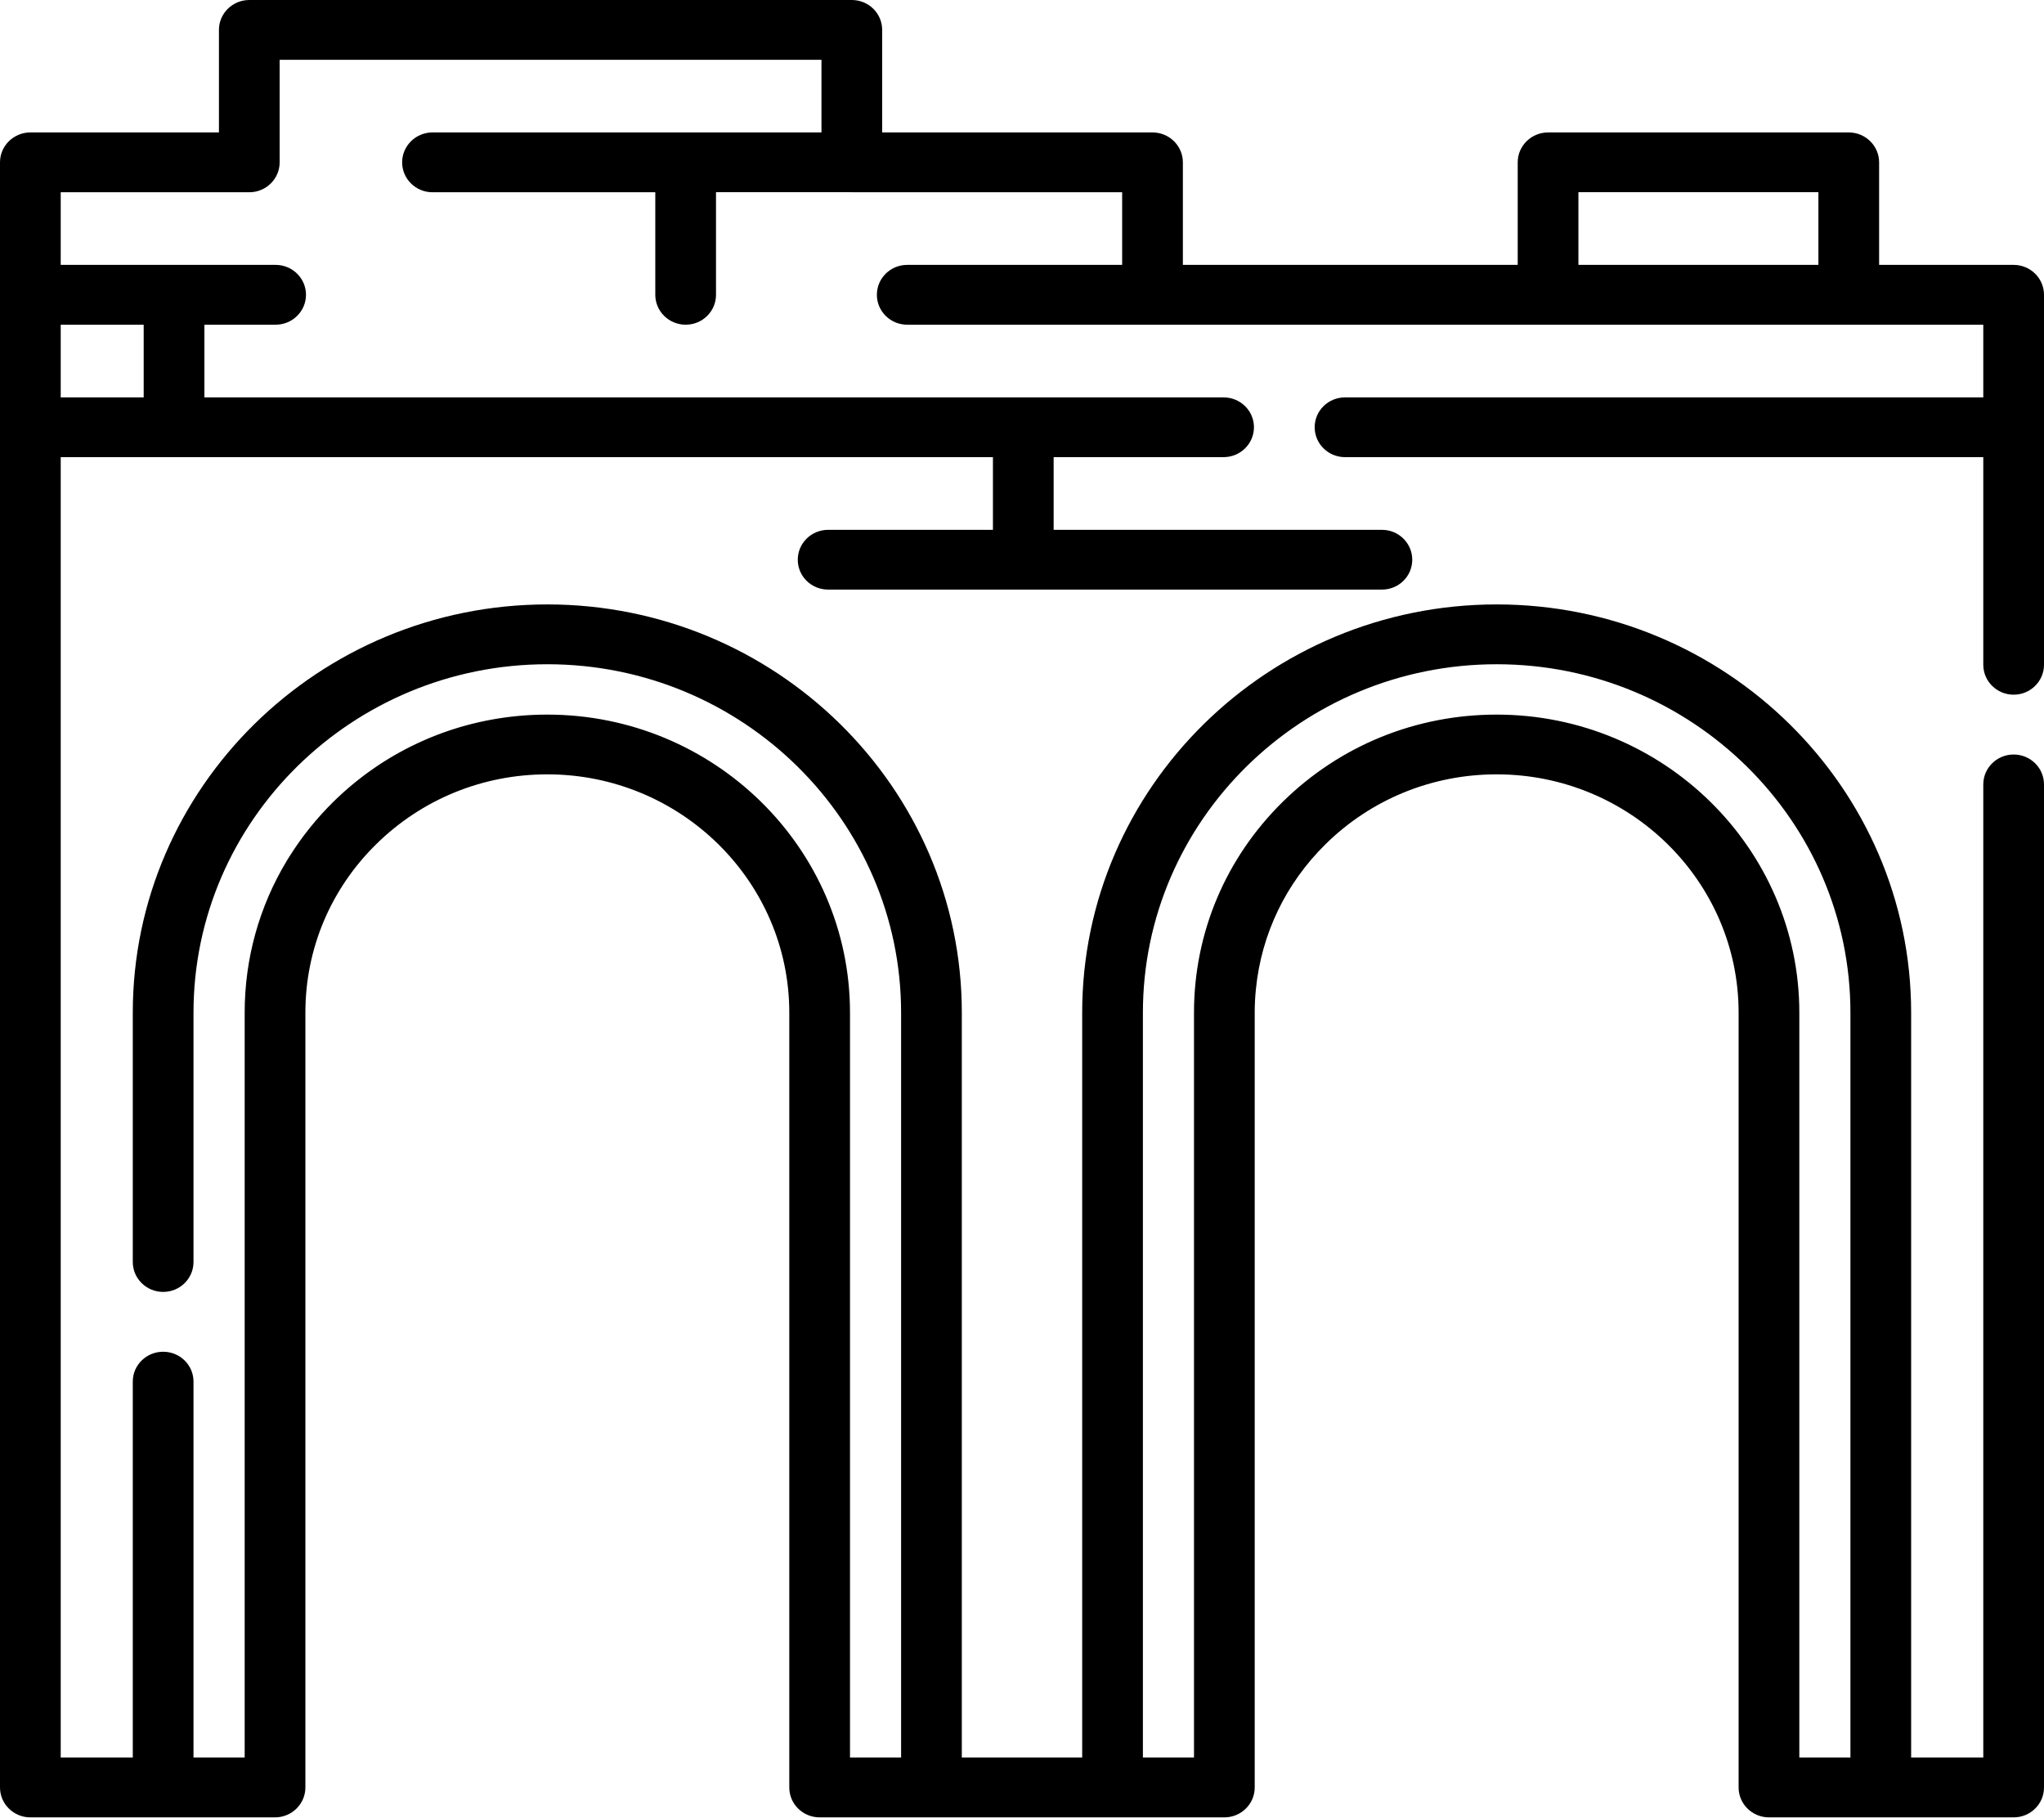
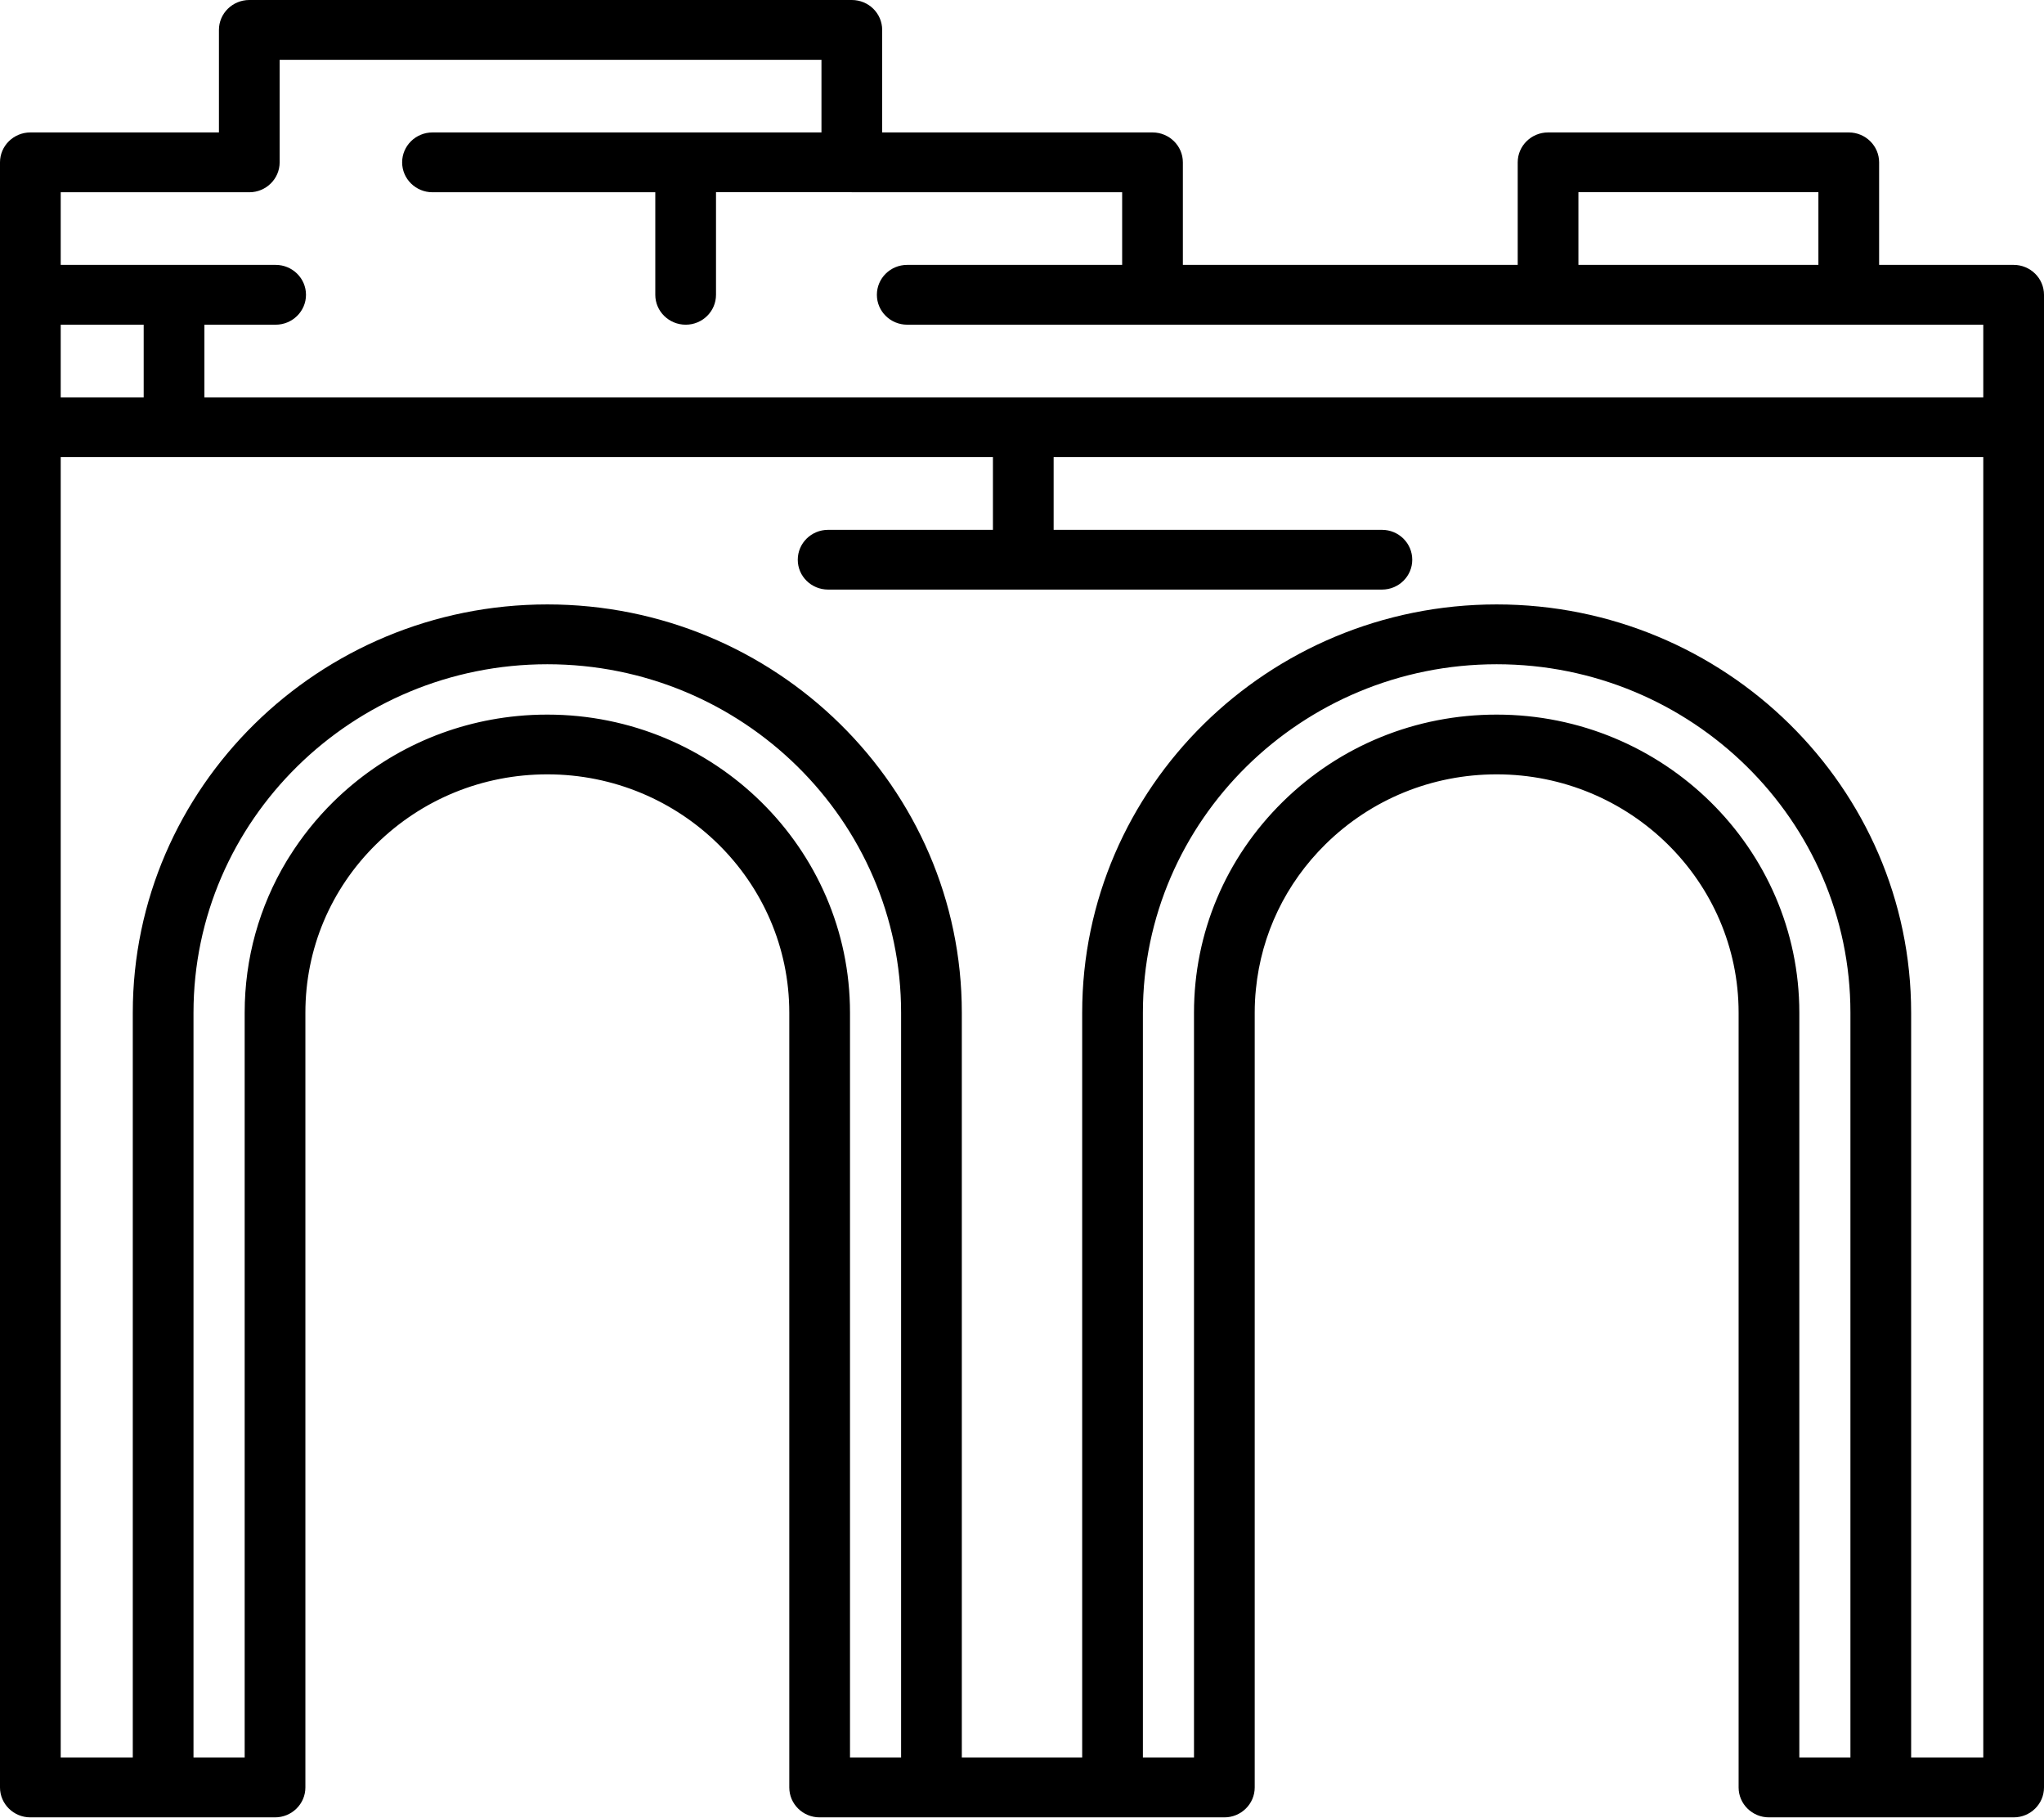
<svg xmlns="http://www.w3.org/2000/svg" width="27" height="24" viewBox="0 0 27 24" fill="none">
-   <path d="M26.599 3.498H24.822V2.144C24.822 1.926 24.642 1.749 24.421 1.749H20.449C20.228 1.749 20.048 1.926 20.048 2.144V3.498H15.625V2.144C15.625 1.926 15.445 1.749 15.224 1.749H11.653V0.395C11.653 0.177 11.474 0 11.252 0H3.293C3.072 0 2.892 0.177 2.892 0.395V1.749H0.401C0.18 1.749 0 1.926 0 2.144V23.605C0 23.823 0.18 24 0.401 24H3.632H3.633C3.854 24 4.034 23.823 4.034 23.605V13.373C4.034 12.533 4.366 11.742 4.97 11.148C5.574 10.554 6.376 10.226 7.23 10.226C8.992 10.226 10.426 11.638 10.426 13.373V23.605C10.426 23.823 10.605 24 10.827 24H10.827H16.173H16.173C16.395 24 16.574 23.823 16.574 23.605V13.373C16.574 13.268 16.579 13.164 16.59 13.061C16.662 12.338 16.982 11.668 17.51 11.148C18.114 10.554 18.917 10.226 19.77 10.226C21.532 10.226 22.966 11.638 22.966 13.373V23.605C22.966 23.823 23.146 24 23.367 24H23.368H26.599C26.821 24 27 23.823 27 23.605V10.359C27 10.141 26.821 9.964 26.599 9.964C26.378 9.964 26.198 10.141 26.198 10.359V23.21H25.245V13.373C25.245 10.401 22.789 7.982 19.77 7.982C16.751 7.982 14.295 10.401 14.295 13.373V23.21H12.705V13.373C12.705 10.401 10.249 7.982 7.23 7.982C4.211 7.982 1.754 10.401 1.754 13.373V16.666C1.754 16.884 1.934 17.061 2.155 17.061C2.377 17.061 2.556 16.884 2.556 16.666V13.373C2.556 10.836 4.653 8.772 7.23 8.772C9.807 8.772 11.903 10.836 11.903 13.373V23.21H11.228V13.373C11.228 11.203 9.434 9.437 7.23 9.437C7.096 9.437 6.964 9.443 6.833 9.456C5.915 9.545 5.064 9.939 4.402 10.59C4.179 10.81 3.986 11.052 3.824 11.31C3.815 11.324 3.806 11.338 3.797 11.353C3.793 11.359 3.79 11.365 3.786 11.371C3.425 11.971 3.232 12.657 3.232 13.373V23.21H2.556V18.245C2.556 18.027 2.377 17.851 2.155 17.851C1.934 17.851 1.754 18.027 1.754 18.245V23.21H0.802V6.037H13.116V6.997H10.939C10.717 6.997 10.538 7.174 10.538 7.392C10.538 7.61 10.717 7.786 10.939 7.786H18.255C18.476 7.786 18.655 7.61 18.655 7.392C18.655 7.174 18.476 6.997 18.255 6.997H13.918V6.037H16.163C16.384 6.037 16.564 5.86 16.564 5.642C16.564 5.424 16.384 5.248 16.163 5.248H2.7V4.288H3.641C3.862 4.288 4.042 4.111 4.042 3.893C4.042 3.675 3.862 3.498 3.641 3.498H0.802V2.539H3.293C3.514 2.539 3.694 2.362 3.694 2.144V0.79H10.851V1.749H5.713C5.492 1.749 5.312 1.926 5.312 2.144C5.312 2.362 5.492 2.539 5.713 2.539H8.656V3.893C8.656 4.111 8.836 4.288 9.058 4.288C9.279 4.288 9.458 4.111 9.458 3.893V2.538H11.249C11.25 2.538 11.251 2.539 11.252 2.539H14.823V3.498H11.984C11.762 3.498 11.583 3.675 11.583 3.893C11.583 4.111 11.762 4.288 11.984 4.288H15.22C15.221 4.288 15.223 4.288 15.224 4.288H26.198V5.248H17.767C17.545 5.248 17.366 5.424 17.366 5.642C17.366 5.86 17.545 6.037 17.767 6.037H26.198V8.779C26.198 8.997 26.378 9.174 26.599 9.174C26.82 9.174 27 8.997 27 8.779V3.893C27 3.675 26.82 3.498 26.599 3.498ZM20.85 2.538H24.02V3.498H20.85V2.538ZM15.097 13.373C15.097 10.836 17.193 8.772 19.77 8.772C22.347 8.772 24.443 10.836 24.443 13.373V23.21H23.768V13.373C23.768 11.203 21.974 9.437 19.77 9.437C18.703 9.437 17.699 9.846 16.943 10.59C16.188 11.334 15.772 12.322 15.772 13.373V23.21H15.097V13.373ZM1.898 4.288V5.248H0.802V4.288H1.898Z" fill="black" />
+   <path d="M26.599 3.498H24.822V2.144C24.822 1.926 24.642 1.749 24.421 1.749H20.449C20.228 1.749 20.048 1.926 20.048 2.144V3.498H15.625V2.144C15.625 1.926 15.445 1.749 15.224 1.749H11.653V0.395C11.653 0.177 11.474 0 11.252 0H3.293C3.072 0 2.892 0.177 2.892 0.395V1.749H0.401C0.18 1.749 0 1.926 0 2.144V23.605C0 23.823 0.18 24 0.401 24H3.632C3.854 24 4.034 23.823 4.034 23.605V13.373C4.034 12.533 4.366 11.742 4.97 11.148C5.574 10.554 6.376 10.226 7.23 10.226C8.992 10.226 10.426 11.638 10.426 13.373V23.605C10.426 23.823 10.605 24 10.827 24H16.173C16.394 24 16.574 23.823 16.574 23.605V13.373C16.574 13.268 16.579 13.164 16.59 13.061C16.662 12.338 16.982 11.668 17.51 11.148C18.114 10.554 18.917 10.226 19.77 10.226C21.532 10.226 22.966 11.638 22.966 13.373V23.605C22.966 23.823 23.146 24 23.367 24H26.599C26.821 24 27 23.823 27 23.605V10.359C27 10.141 26.821 9.964 26.599 9.964C26.378 9.964 26.198 10.141 26.198 10.359V23.21H25.245V13.373C25.245 10.401 22.789 7.982 19.77 7.982C16.751 7.982 14.295 10.401 14.295 13.373V23.21H12.705V13.373C12.705 10.401 10.249 7.982 7.23 7.982C4.211 7.982 1.754 10.401 1.754 13.373V16.666C1.754 16.884 1.934 17.061 2.155 17.061C2.377 17.061 2.556 16.884 2.556 16.666V13.373C2.556 10.836 4.653 8.772 7.23 8.772C9.807 8.772 11.903 10.836 11.903 13.373V23.21H11.228V13.373C11.228 11.203 9.434 9.437 7.23 9.437C7.096 9.437 6.964 9.443 6.833 9.456C5.915 9.545 5.064 9.939 4.402 10.59C4.179 10.81 3.986 11.052 3.824 11.31C3.815 11.324 3.806 11.338 3.797 11.353C3.793 11.359 3.79 11.365 3.786 11.371C3.425 11.971 3.232 12.657 3.232 13.373V23.21H2.556L2.556 16.666C2.556 16.448 2.377 17.061 2.155 17.061C1.934 17.061 1.754 16.448 1.754 16.666V23.21H0.802V6.037H13.116V6.997H10.939C10.717 6.997 10.538 7.174 10.538 7.392C10.538 7.61 10.717 7.786 10.939 7.786H18.255C18.476 7.786 18.655 7.61 18.655 7.392C18.655 7.174 18.476 6.997 18.255 6.997H13.918V6.037H16.163C16.384 6.037 16.564 5.86 16.564 5.642C16.564 5.424 16.384 5.248 16.163 5.248H2.7V4.288H3.641C3.862 4.288 4.042 4.111 4.042 3.893C4.042 3.675 3.862 3.498 3.641 3.498H0.802V2.539H3.293C3.514 2.539 3.694 2.362 3.694 2.144V0.79H10.851V1.749H5.713C5.492 1.749 5.312 1.926 5.312 2.144C5.312 2.362 5.492 2.539 5.713 2.539H8.656V3.893C8.656 4.111 8.836 4.288 9.058 4.288C9.279 4.288 9.458 4.111 9.458 3.893V2.538H11.249L11.252 2.539H14.823V3.498H11.984C11.762 3.498 11.583 3.675 11.583 3.893C11.583 4.111 11.762 4.288 11.984 4.288H15.22L15.224 4.288H26.198V5.248H16.163C15.941 5.248 16.564 5.424 16.564 5.642C16.564 5.86 15.941 6.037 16.163 6.037H26.198V10.359C26.198 10.577 26.378 9.964 26.599 9.964C26.821 9.964 27 10.577 27 10.359V3.893C27 3.675 26.82 3.498 26.599 3.498ZM20.85 2.538H24.02V3.498H20.85V2.538ZM15.097 13.373C15.097 10.836 17.193 8.772 19.77 8.772C22.347 8.772 24.443 10.836 24.443 13.373V23.21H23.768V13.373C23.768 11.203 21.974 9.437 19.77 9.437C18.703 9.437 17.699 9.846 16.943 10.59C16.188 11.334 15.772 12.322 15.772 13.373V23.21H15.097V13.373ZM1.898 4.288V5.248H0.802V4.288H1.898Z" fill="currentColor" />
</svg>
